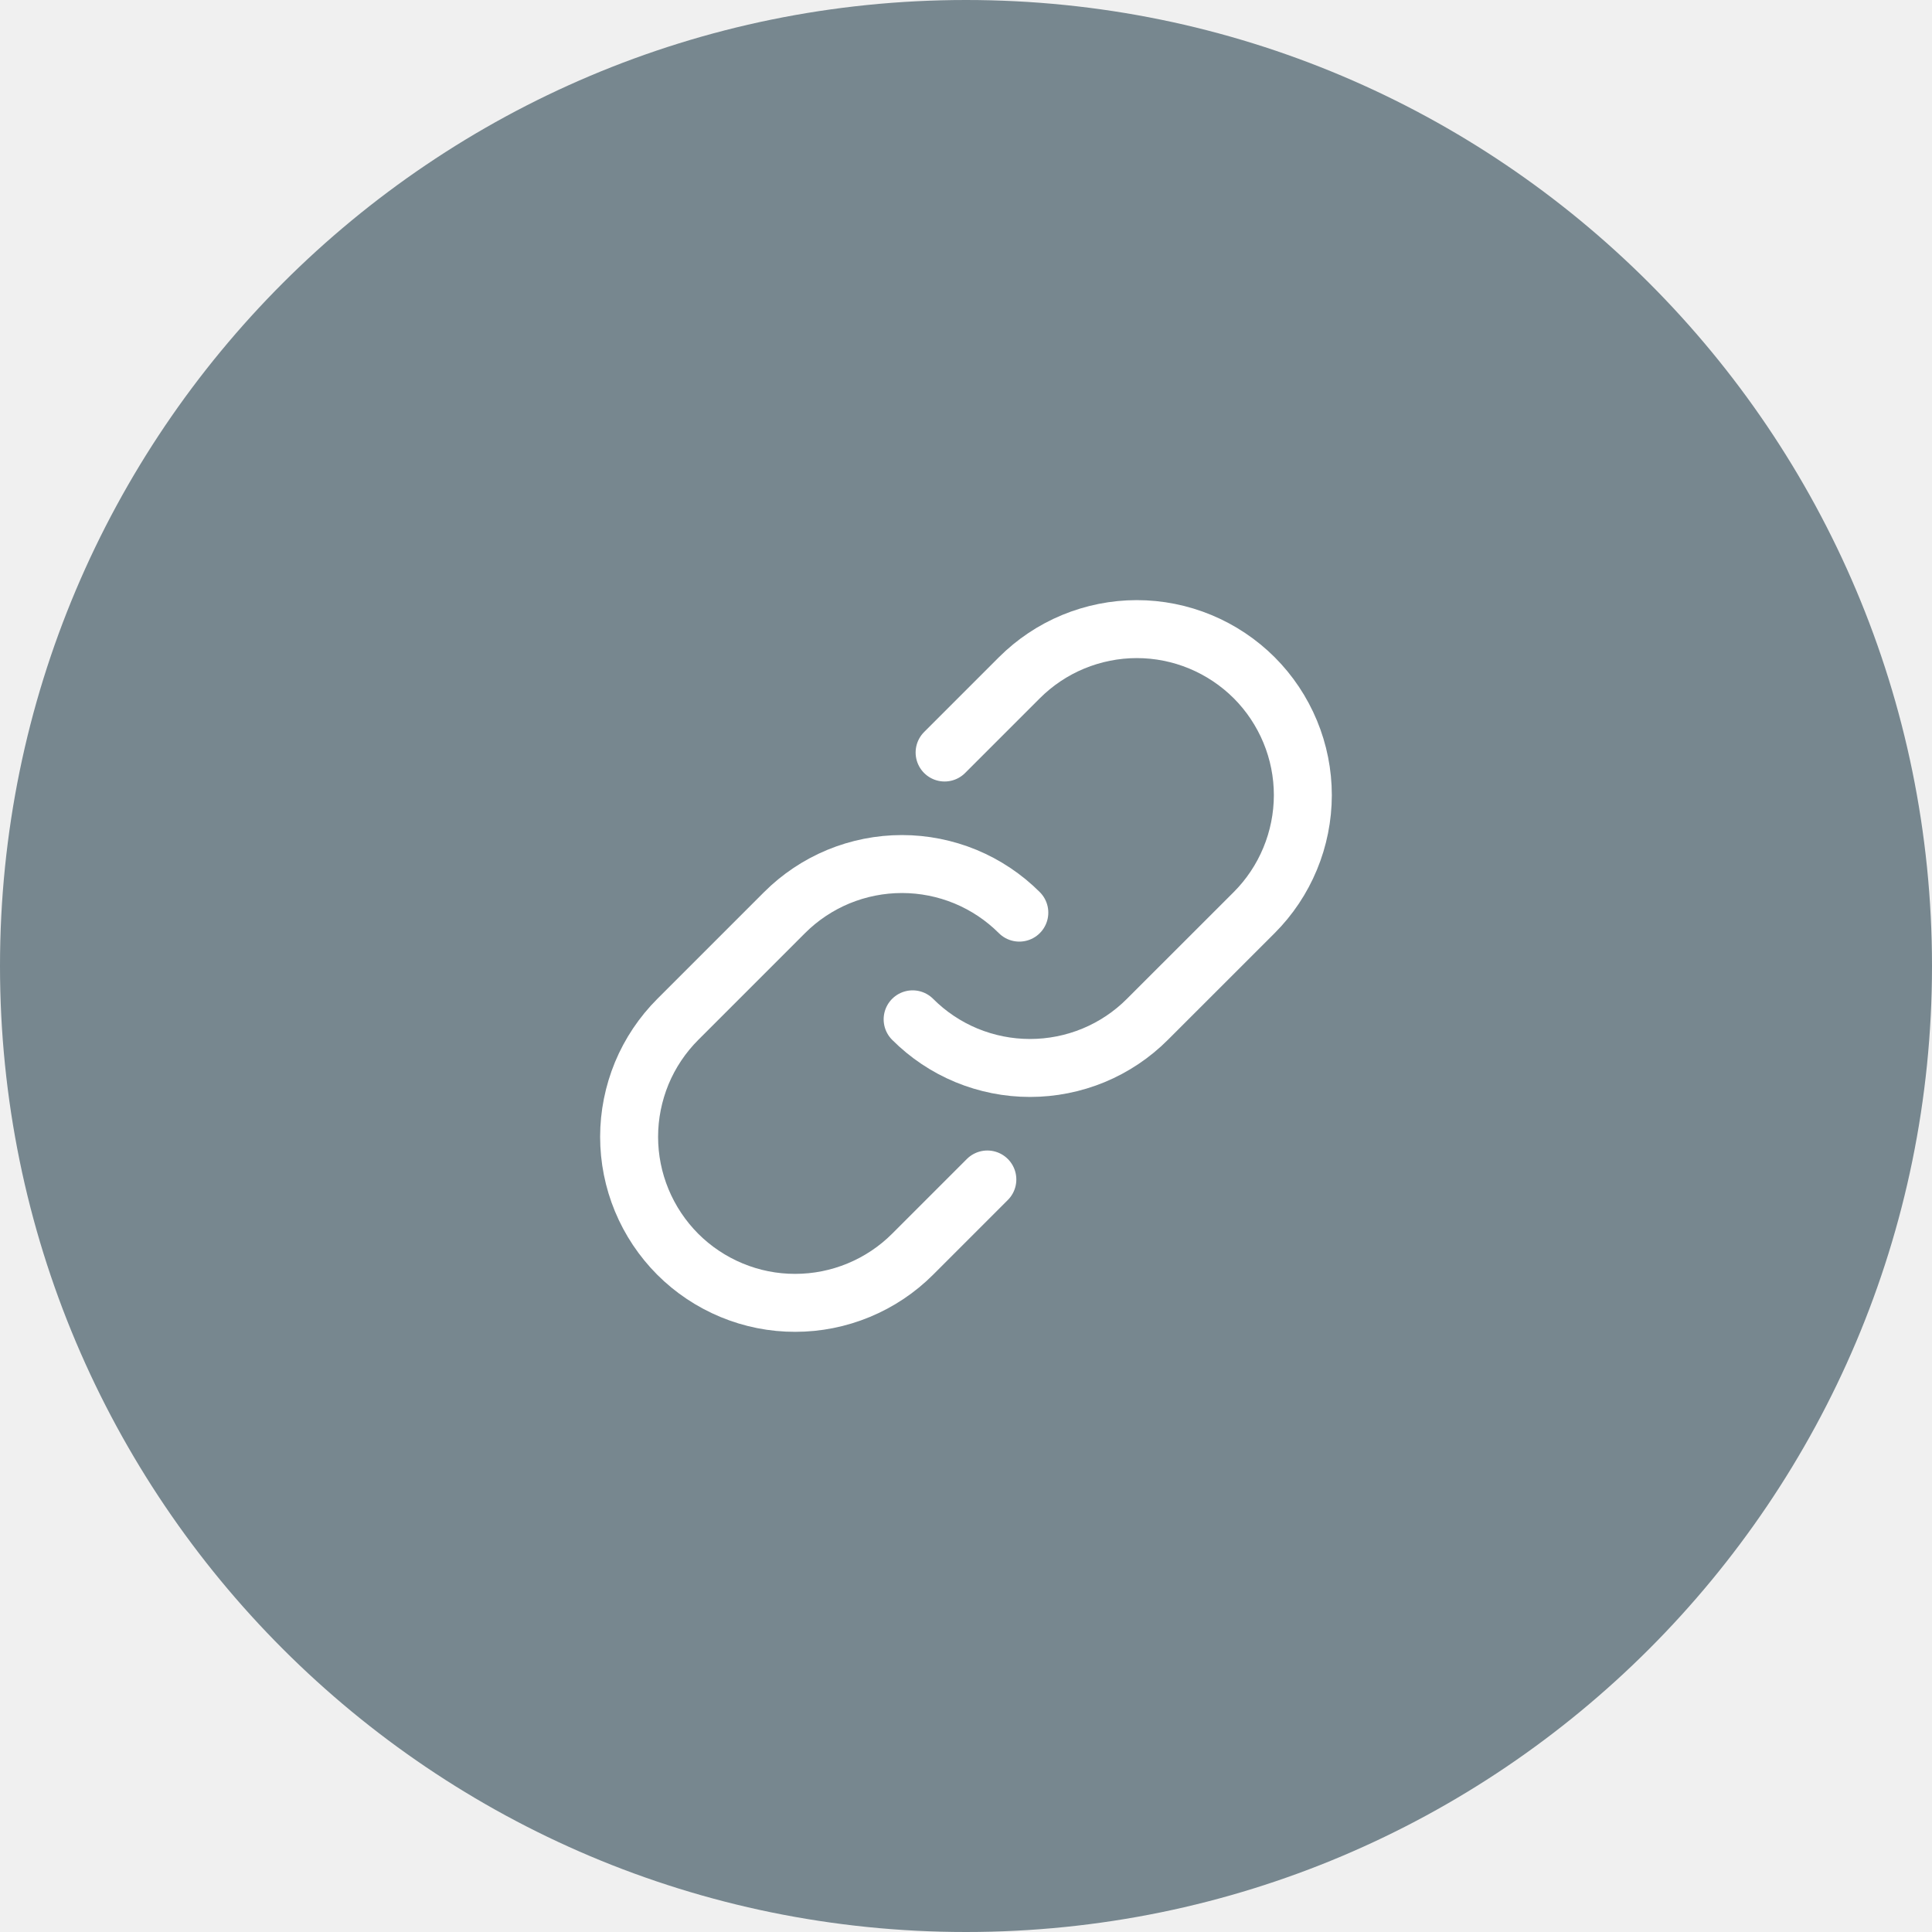
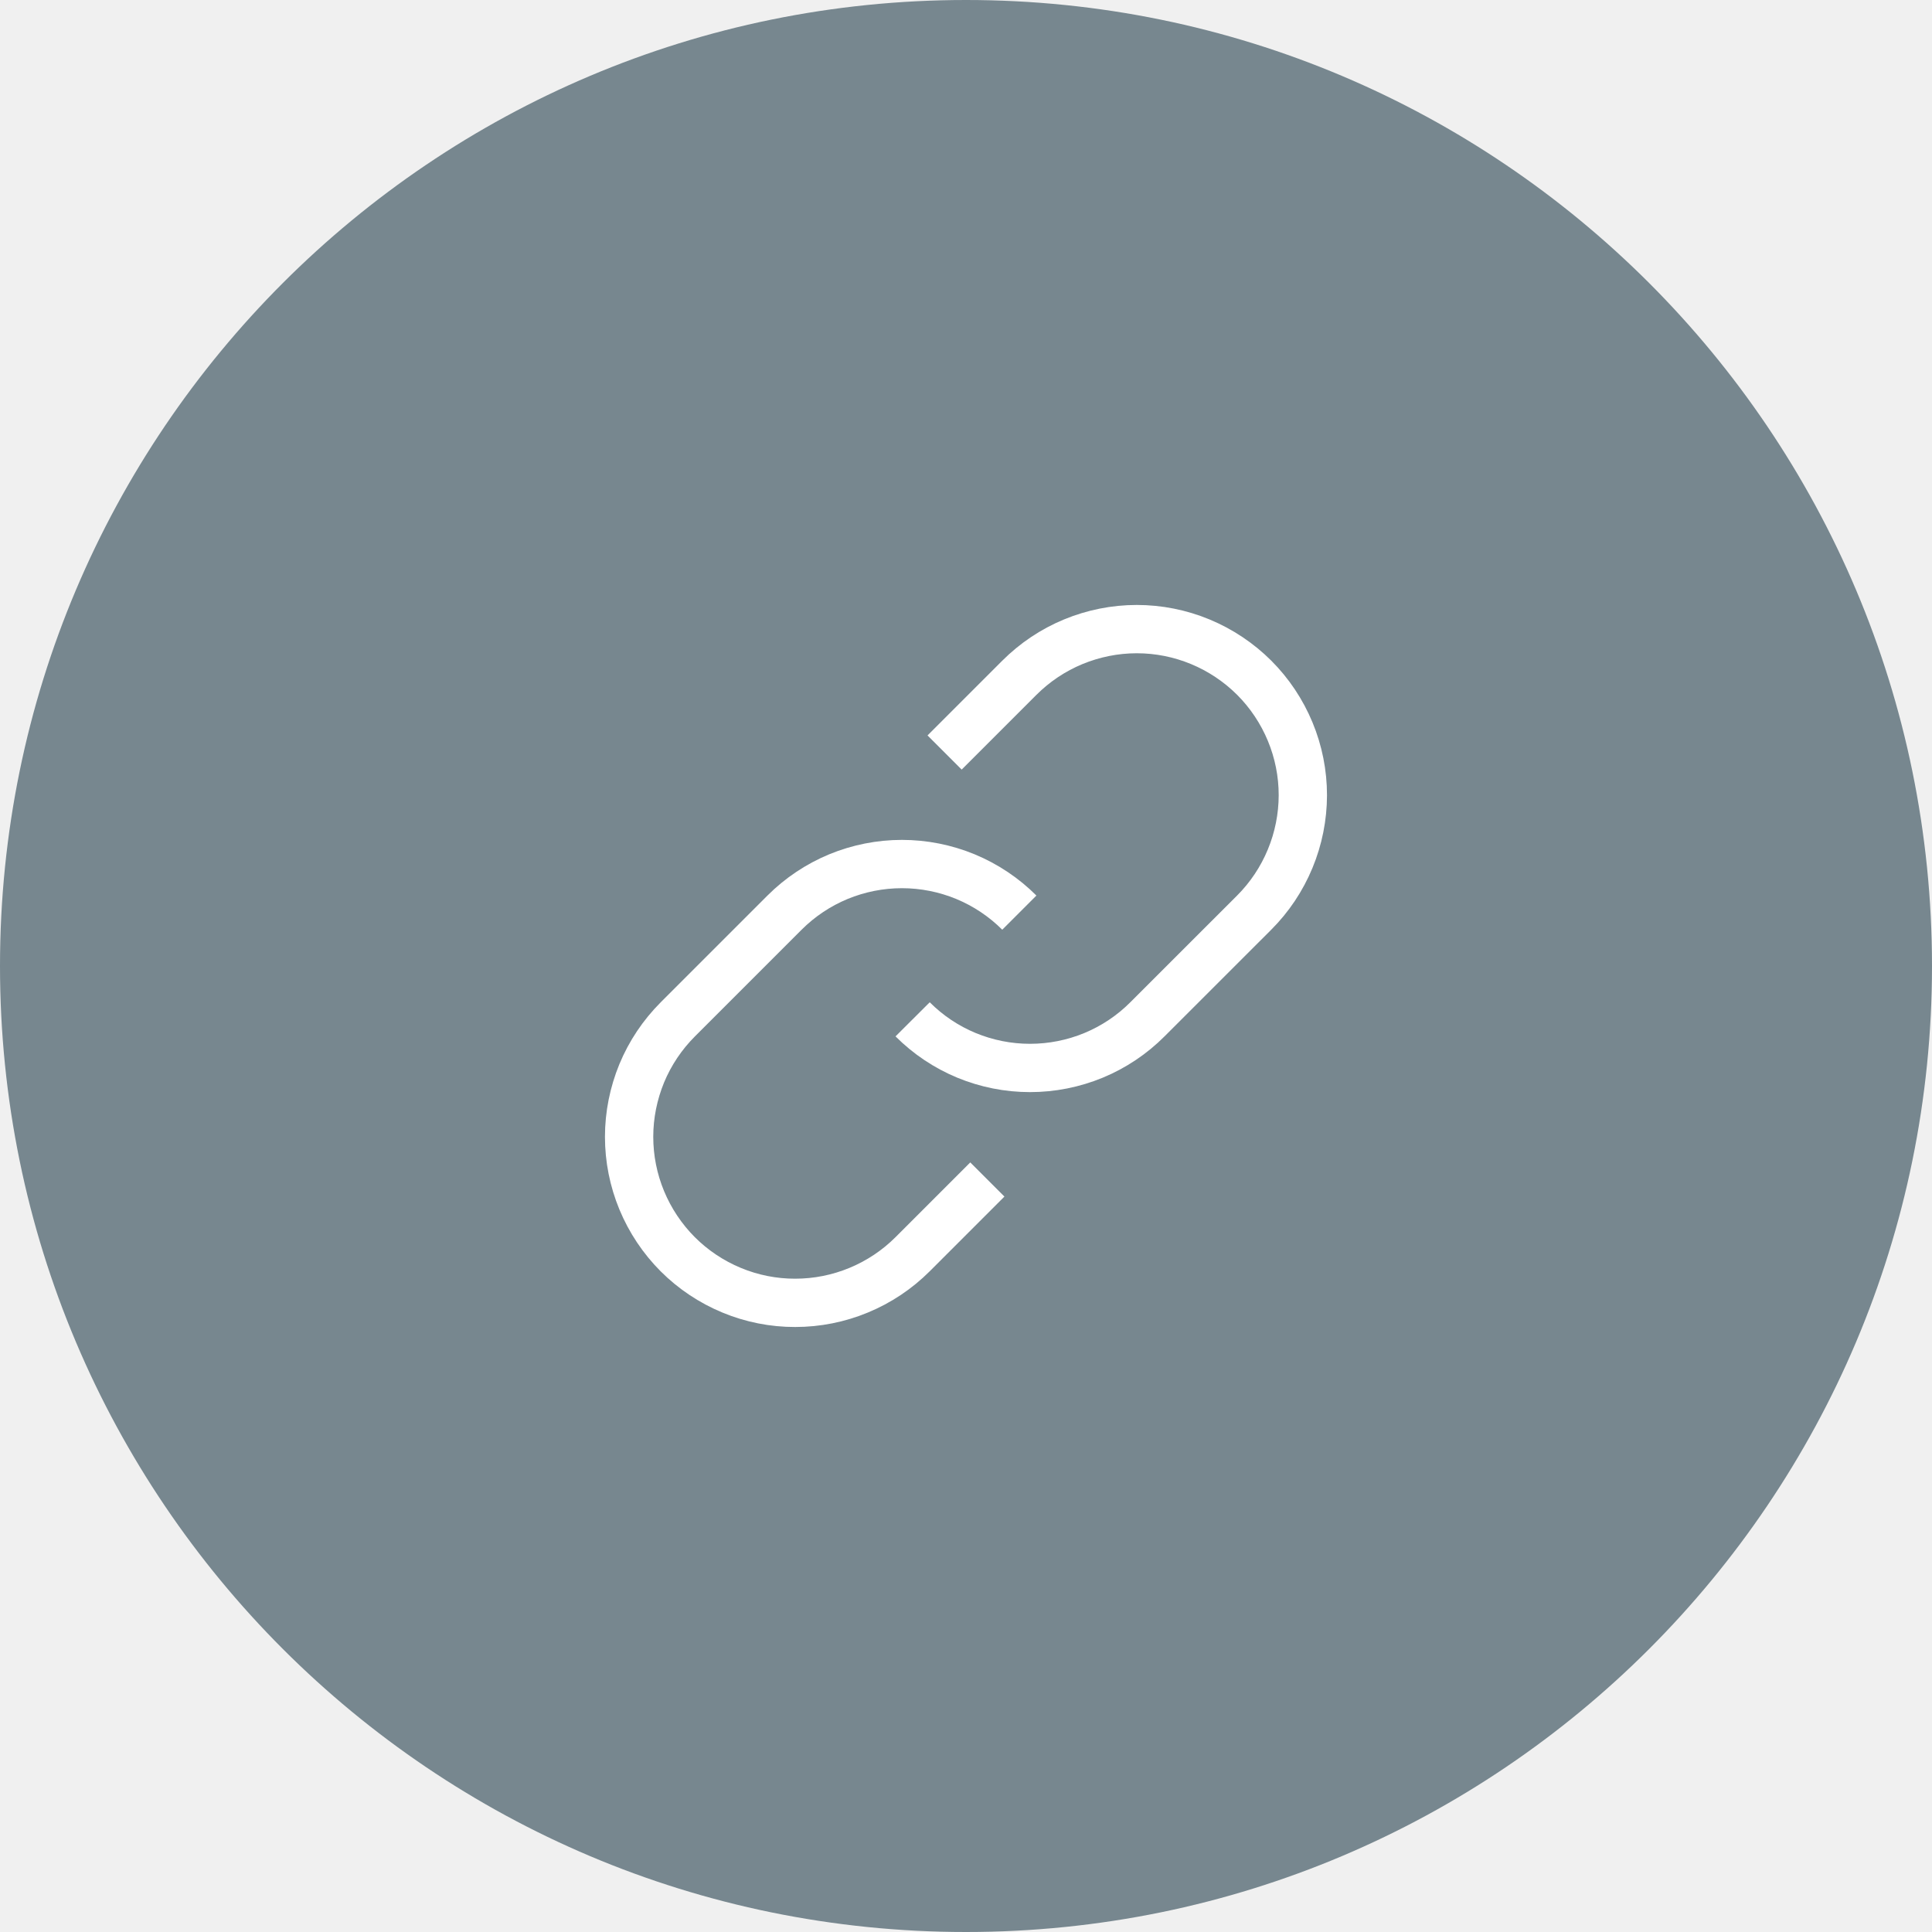
<svg xmlns="http://www.w3.org/2000/svg" width="40" height="40" viewBox="0 0 40 40" fill="none">
  <rect width="40" height="40" rx="20" fill="#77878F" />
-   <path d="M19.557 15.58L21.104 14.033C21.423 13.714 21.802 13.46 22.22 13.287C22.637 13.115 23.084 13.025 23.535 13.025C23.987 13.025 24.434 13.114 24.851 13.287C25.268 13.46 25.647 13.713 25.967 14.032C26.286 14.351 26.539 14.731 26.712 15.148C26.885 15.565 26.974 16.012 26.974 16.464C26.973 16.915 26.884 17.362 26.711 17.779C26.538 18.197 26.285 18.576 25.966 18.895L23.756 21.104C23.437 21.424 23.058 21.677 22.641 21.85C22.224 22.022 21.777 22.111 21.325 22.111C20.874 22.111 20.427 22.022 20.01 21.85C19.593 21.677 19.214 21.424 18.895 21.104" stroke="white" stroke-width="1.2" stroke-linecap="round" stroke-linejoin="round" />
-   <path d="M20.442 24.42L18.895 25.967C18.576 26.286 18.197 26.539 17.779 26.712C17.362 26.885 16.915 26.974 16.464 26.974C16.012 26.975 15.565 26.886 15.148 26.713C14.731 26.54 14.351 26.287 14.032 25.968C13.713 25.648 13.46 25.269 13.287 24.852C13.114 24.435 13.025 23.988 13.025 23.536C13.025 23.085 13.115 22.638 13.287 22.22C13.46 21.803 13.714 21.424 14.033 21.105L16.243 18.895C16.562 18.576 16.941 18.323 17.358 18.15C17.775 17.978 18.222 17.889 18.674 17.889C19.125 17.889 19.572 17.978 19.989 18.15C20.406 18.323 20.785 18.576 21.104 18.895" stroke="white" stroke-width="1.2" stroke-linecap="round" stroke-linejoin="round" />
+   <path d="M19.557 15.58L21.104 14.033C21.423 13.714 21.802 13.46 22.22 13.287C22.637 13.115 23.084 13.025 23.535 13.025C23.987 13.025 24.434 13.114 24.851 13.287C25.268 13.46 25.647 13.713 25.967 14.032C26.286 14.351 26.539 14.731 26.712 15.148C26.885 15.565 26.974 16.012 26.974 16.464C26.973 16.915 26.884 17.362 26.711 17.779C26.538 18.197 26.285 18.576 25.966 18.895L23.756 21.104C23.437 21.424 23.058 21.677 22.641 21.85C22.224 22.022 21.777 22.111 21.325 22.111C20.874 22.111 20.427 22.022 20.01 21.85C19.593 21.677 19.214 21.424 18.895 21.104" stroke="white" strokeWidth="1.2" strokeLinecap="round" strokeLinejoin="round" />
+   <path d="M20.442 24.42L18.895 25.967C18.576 26.286 18.197 26.539 17.779 26.712C17.362 26.885 16.915 26.974 16.464 26.974C16.012 26.975 15.565 26.886 15.148 26.713C14.731 26.54 14.351 26.287 14.032 25.968C13.713 25.648 13.46 25.269 13.287 24.852C13.114 24.435 13.025 23.988 13.025 23.536C13.025 23.085 13.115 22.638 13.287 22.22C13.46 21.803 13.714 21.424 14.033 21.105L16.243 18.895C16.562 18.576 16.941 18.323 17.358 18.15C17.775 17.978 18.222 17.889 18.674 17.889C19.125 17.889 19.572 17.978 19.989 18.15C20.406 18.323 20.785 18.576 21.104 18.895" stroke="white" strokeWidth="1.2" strokeLinecap="round" strokeLinejoin="round" />
</svg>
